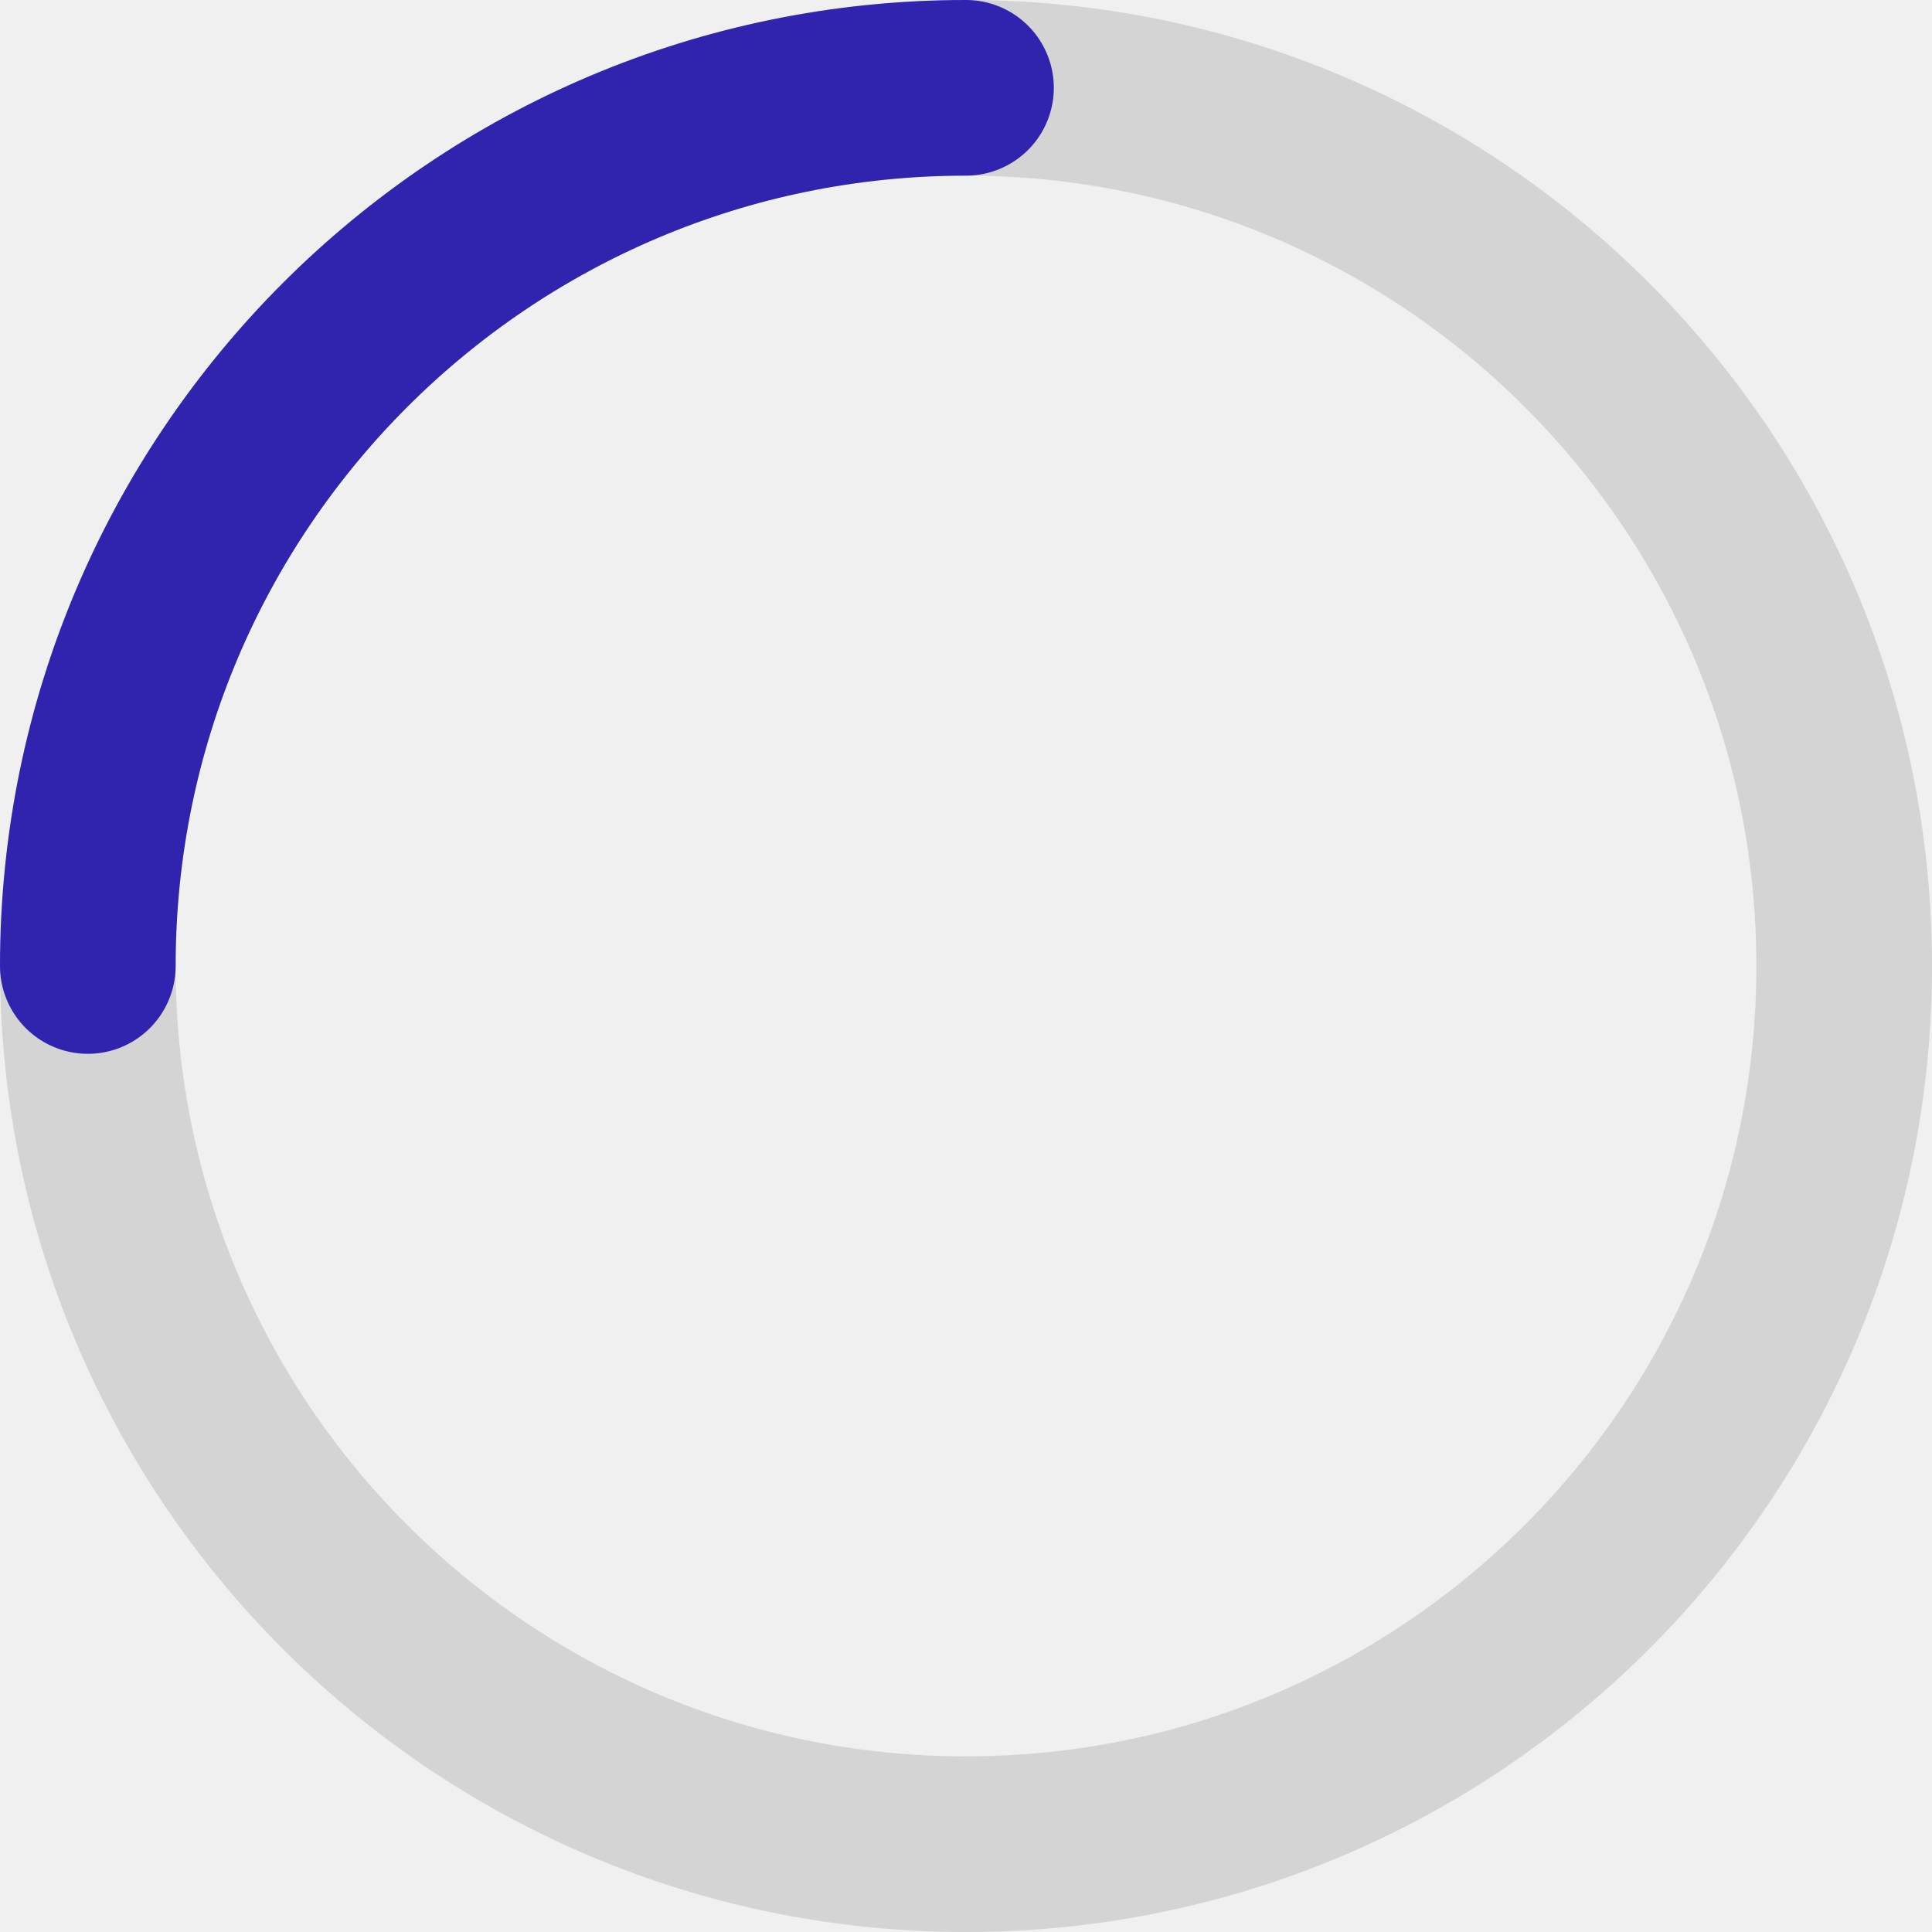
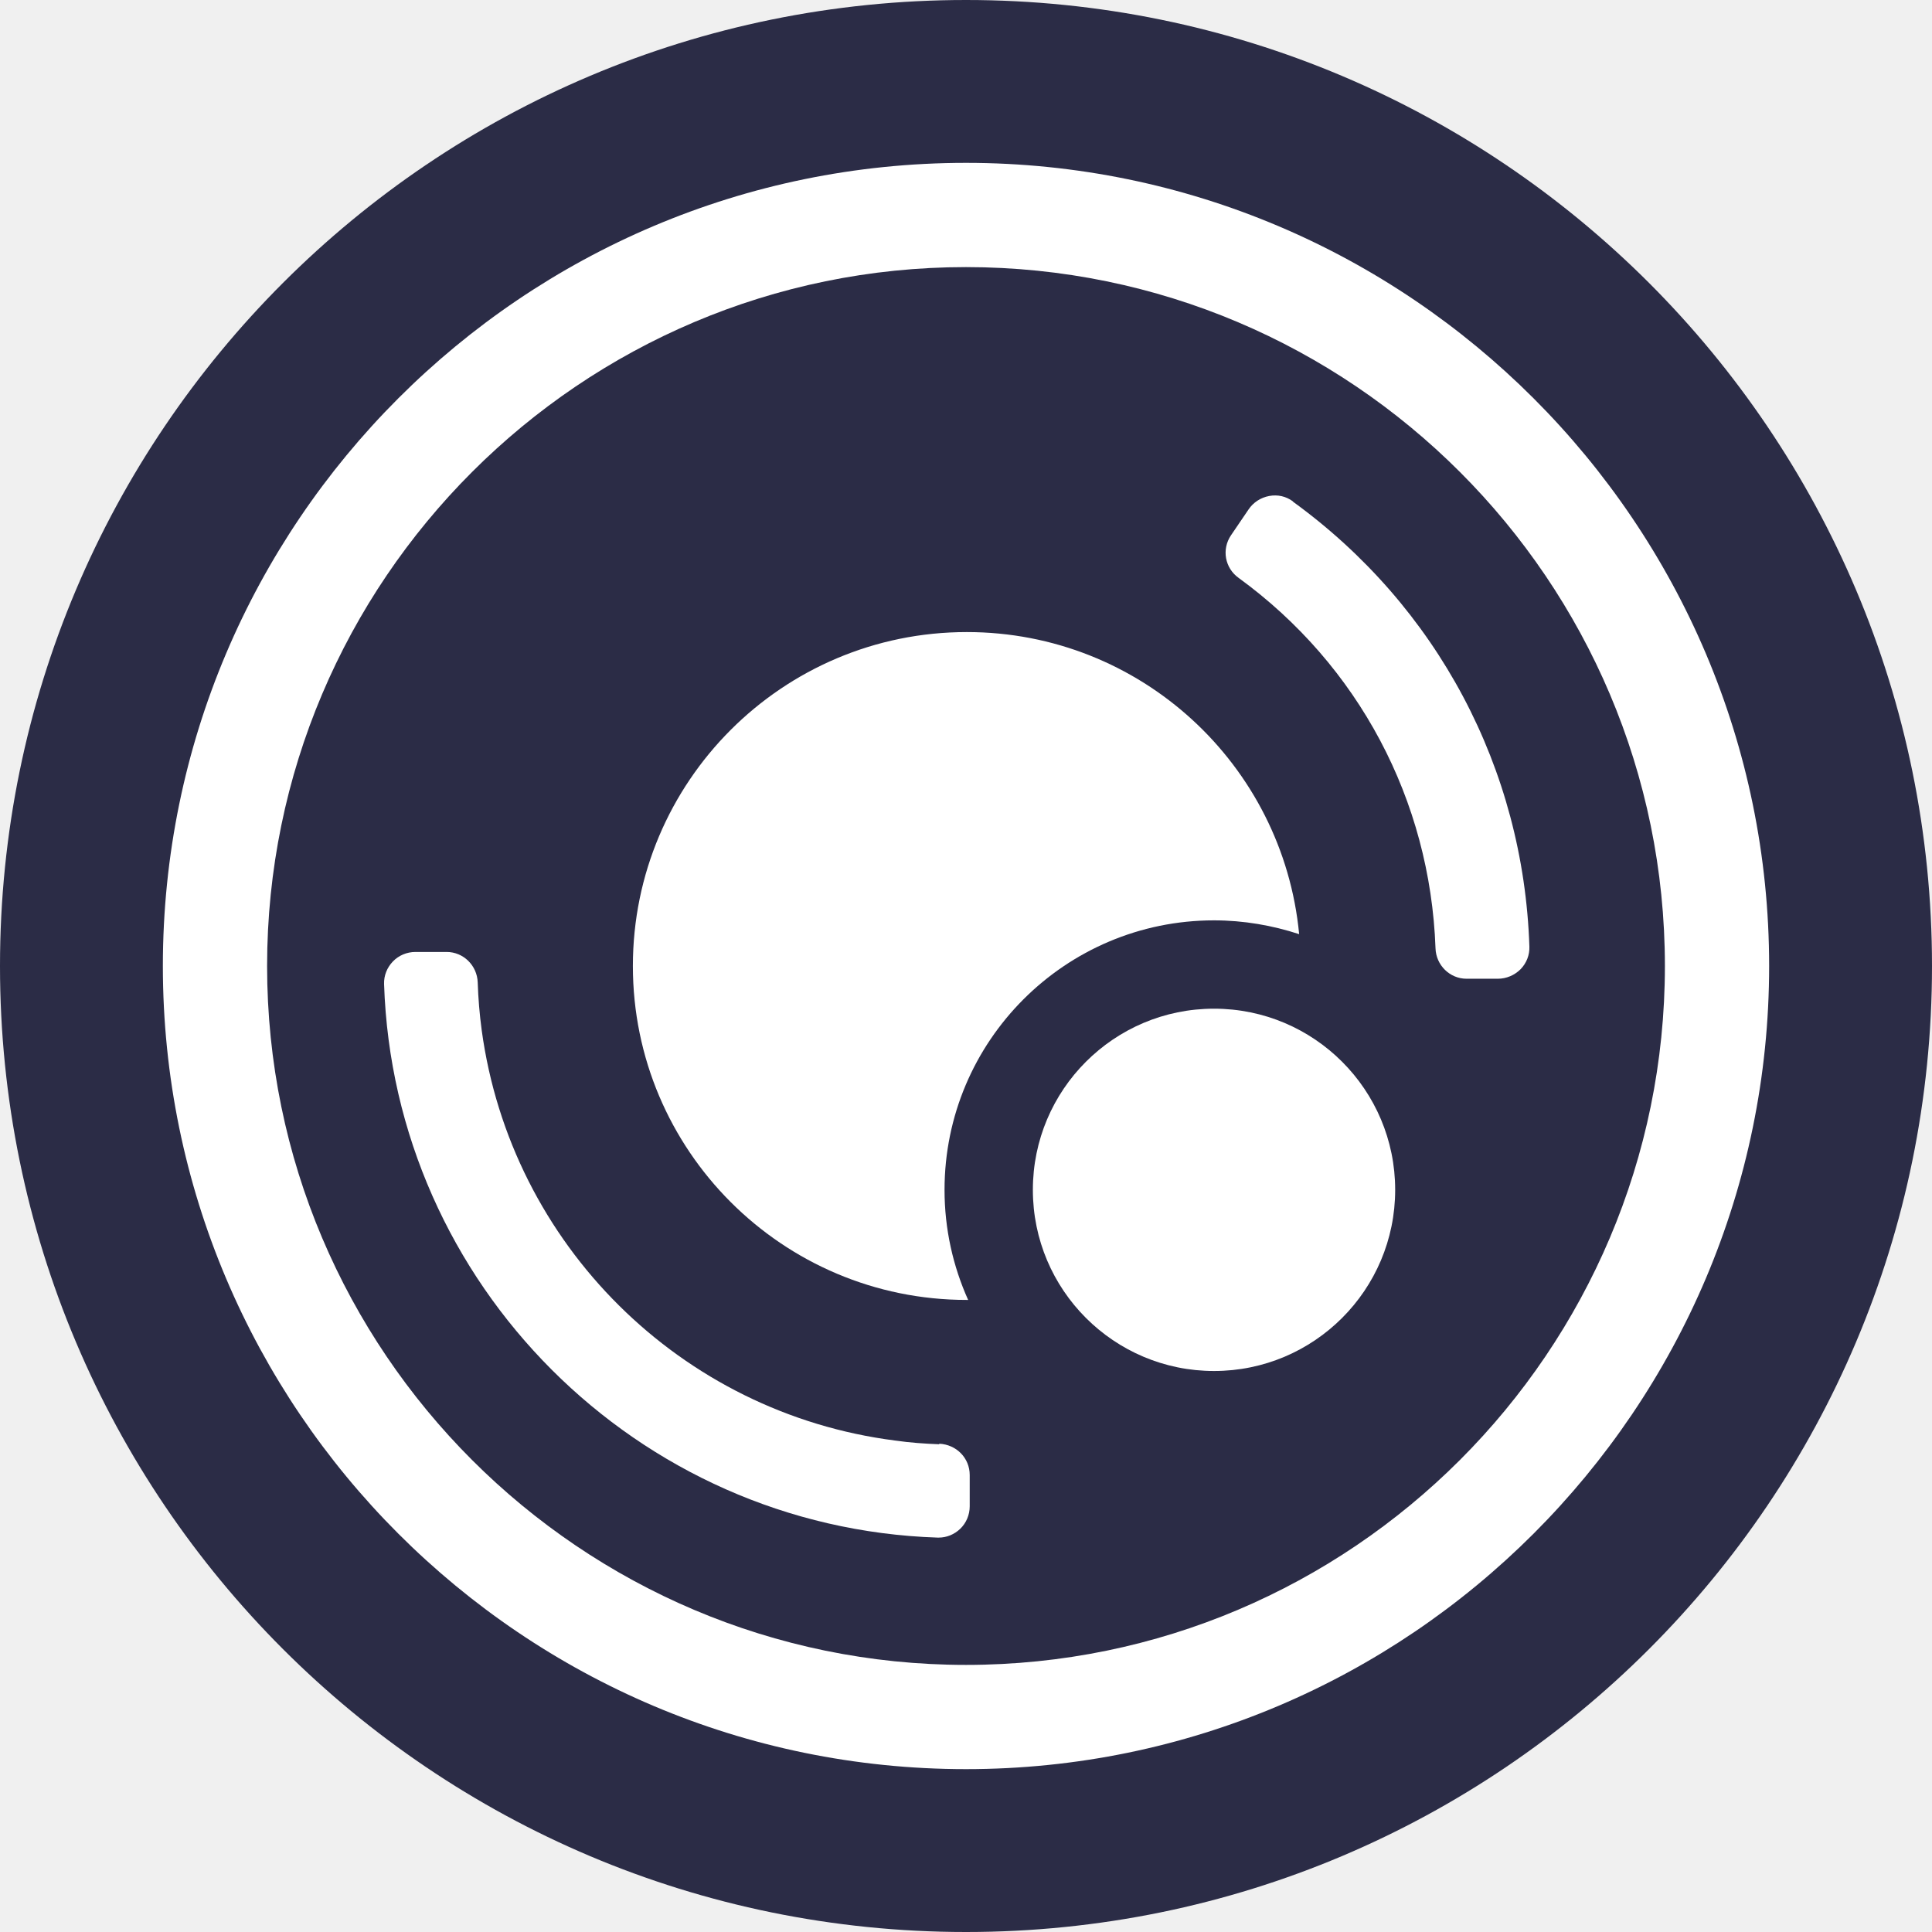
- <svg xmlns="http://www.w3.org/2000/svg" width="66px" height="66px" viewBox="0 0 66 66" version="1.1">
-   <g transform="translate(3,3)" stroke="none" stroke-width="6" fill="none" fill-rule="evenodd">
-     <circle stroke-opacity="0.12" stroke="#000000" cx="30" cy="30" r="30" />
-     <path d="M30,0 C13.431,0 0,13.431 0,30" stroke="#3023ae" stroke-linecap="round" stroke-linejoin="round" />
+ <svg xmlns="http://www.w3.org/2000/svg" width="64" height="64" viewBox="0 0 64 64" fill="none">
+   <g clip-path="url(#clip0_502_1529)">
+     <path d="M32 64C49.673 64 64 49.673 64 32C64 14.327 49.673 0 32 0C14.327 0 0 14.327 0 32C0 49.673 14.327 64 32 64Z" fill="#2B2C46" />
+     <path d="M32 58.605C17.326 58.605 5.395 46.673 5.395 32C5.395 17.326 17.326 5.395 32 5.395C46.673 5.395 58.605 17.335 58.605 32C58.605 46.664 46.673 58.605 32 58.605ZM32 8.848C19.233 8.848 8.848 19.233 8.848 32C8.848 44.766 19.233 55.152 32 55.152C44.766 55.152 55.152 44.766 55.152 32C55.152 19.233 44.766 8.848 32 8.848Z" fill="white" />
+     <path d="M31.113 47.843C30.63 47.825 30.138 47.79 29.654 47.72C22.555 46.815 16.923 41.227 15.957 34.127C15.886 33.6 15.842 33.073 15.825 32.546C15.807 31.983 15.35 31.535 14.797 31.535H13.76C13.479 31.535 13.206 31.649 13.013 31.852C12.82 32.054 12.714 32.317 12.723 32.598C13.048 42.553 21.105 50.61 31.06 50.935C31.069 50.935 31.087 50.935 31.096 50.935C31.359 50.935 31.614 50.83 31.807 50.645C32.009 50.452 32.123 50.18 32.123 49.899V48.862C32.123 48.3 31.684 47.852 31.113 47.825V47.843Z" fill="white" />
+     <path d="M42.826 16.606C42.597 16.439 42.325 16.378 42.044 16.43C41.763 16.483 41.517 16.641 41.358 16.879L40.779 17.731C40.462 18.197 40.576 18.82 41.033 19.145C45.005 22.036 47.377 26.508 47.553 31.411C47.57 31.974 48.027 32.422 48.581 32.422H49.618C49.899 32.422 50.171 32.307 50.373 32.105C50.567 31.903 50.672 31.64 50.663 31.358C50.47 25.463 47.614 20.086 42.826 16.615V16.606Z" fill="white" />
+     <path d="M40.216 45.416C43.53 45.416 46.217 42.73 46.217 39.415C46.217 36.101 43.53 33.414 40.216 33.414C36.902 33.414 34.215 36.101 34.215 39.415C34.215 42.73 36.902 45.416 40.216 45.416Z" fill="white" />
+     <path d="M31.289 39.415C31.289 34.486 35.287 30.488 40.216 30.488C41.2 30.488 42.149 30.655 43.036 30.945C42.5 25.331 37.782 20.938 32.027 20.938C25.92 20.938 20.965 25.893 20.965 32C20.965 38.106 25.92 43.062 32.027 43.062C32.044 43.062 32.053 43.062 32.071 43.062C31.57 41.946 31.289 40.716 31.289 39.415Z" fill="white" />
  </g>
+   <defs>
+     <clipPath id="clip0_502_1529">
+       <rect width="64" height="64" fill="white" />
+     </clipPath>
+   </defs>
</svg>
